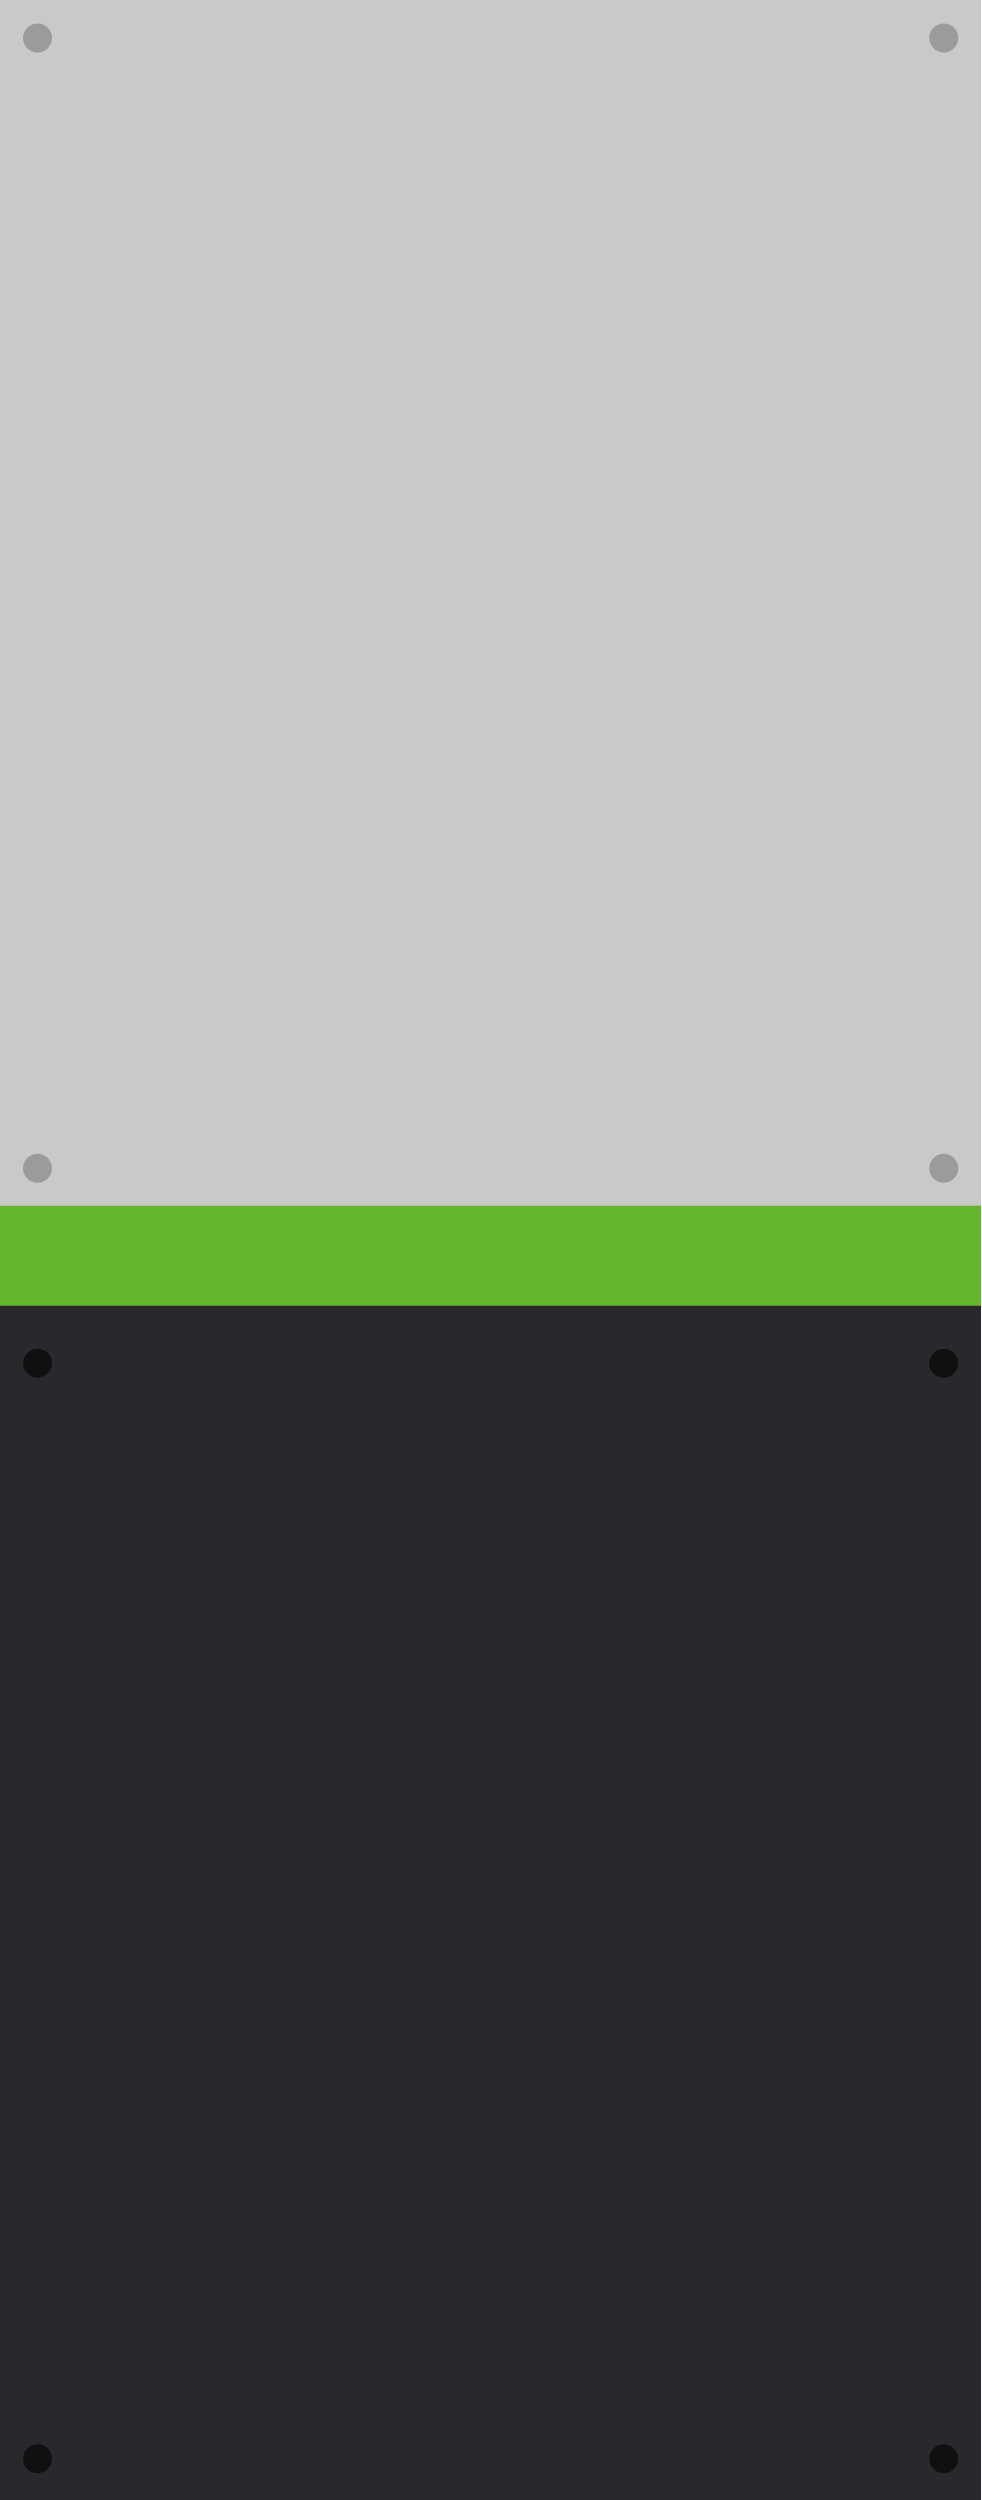
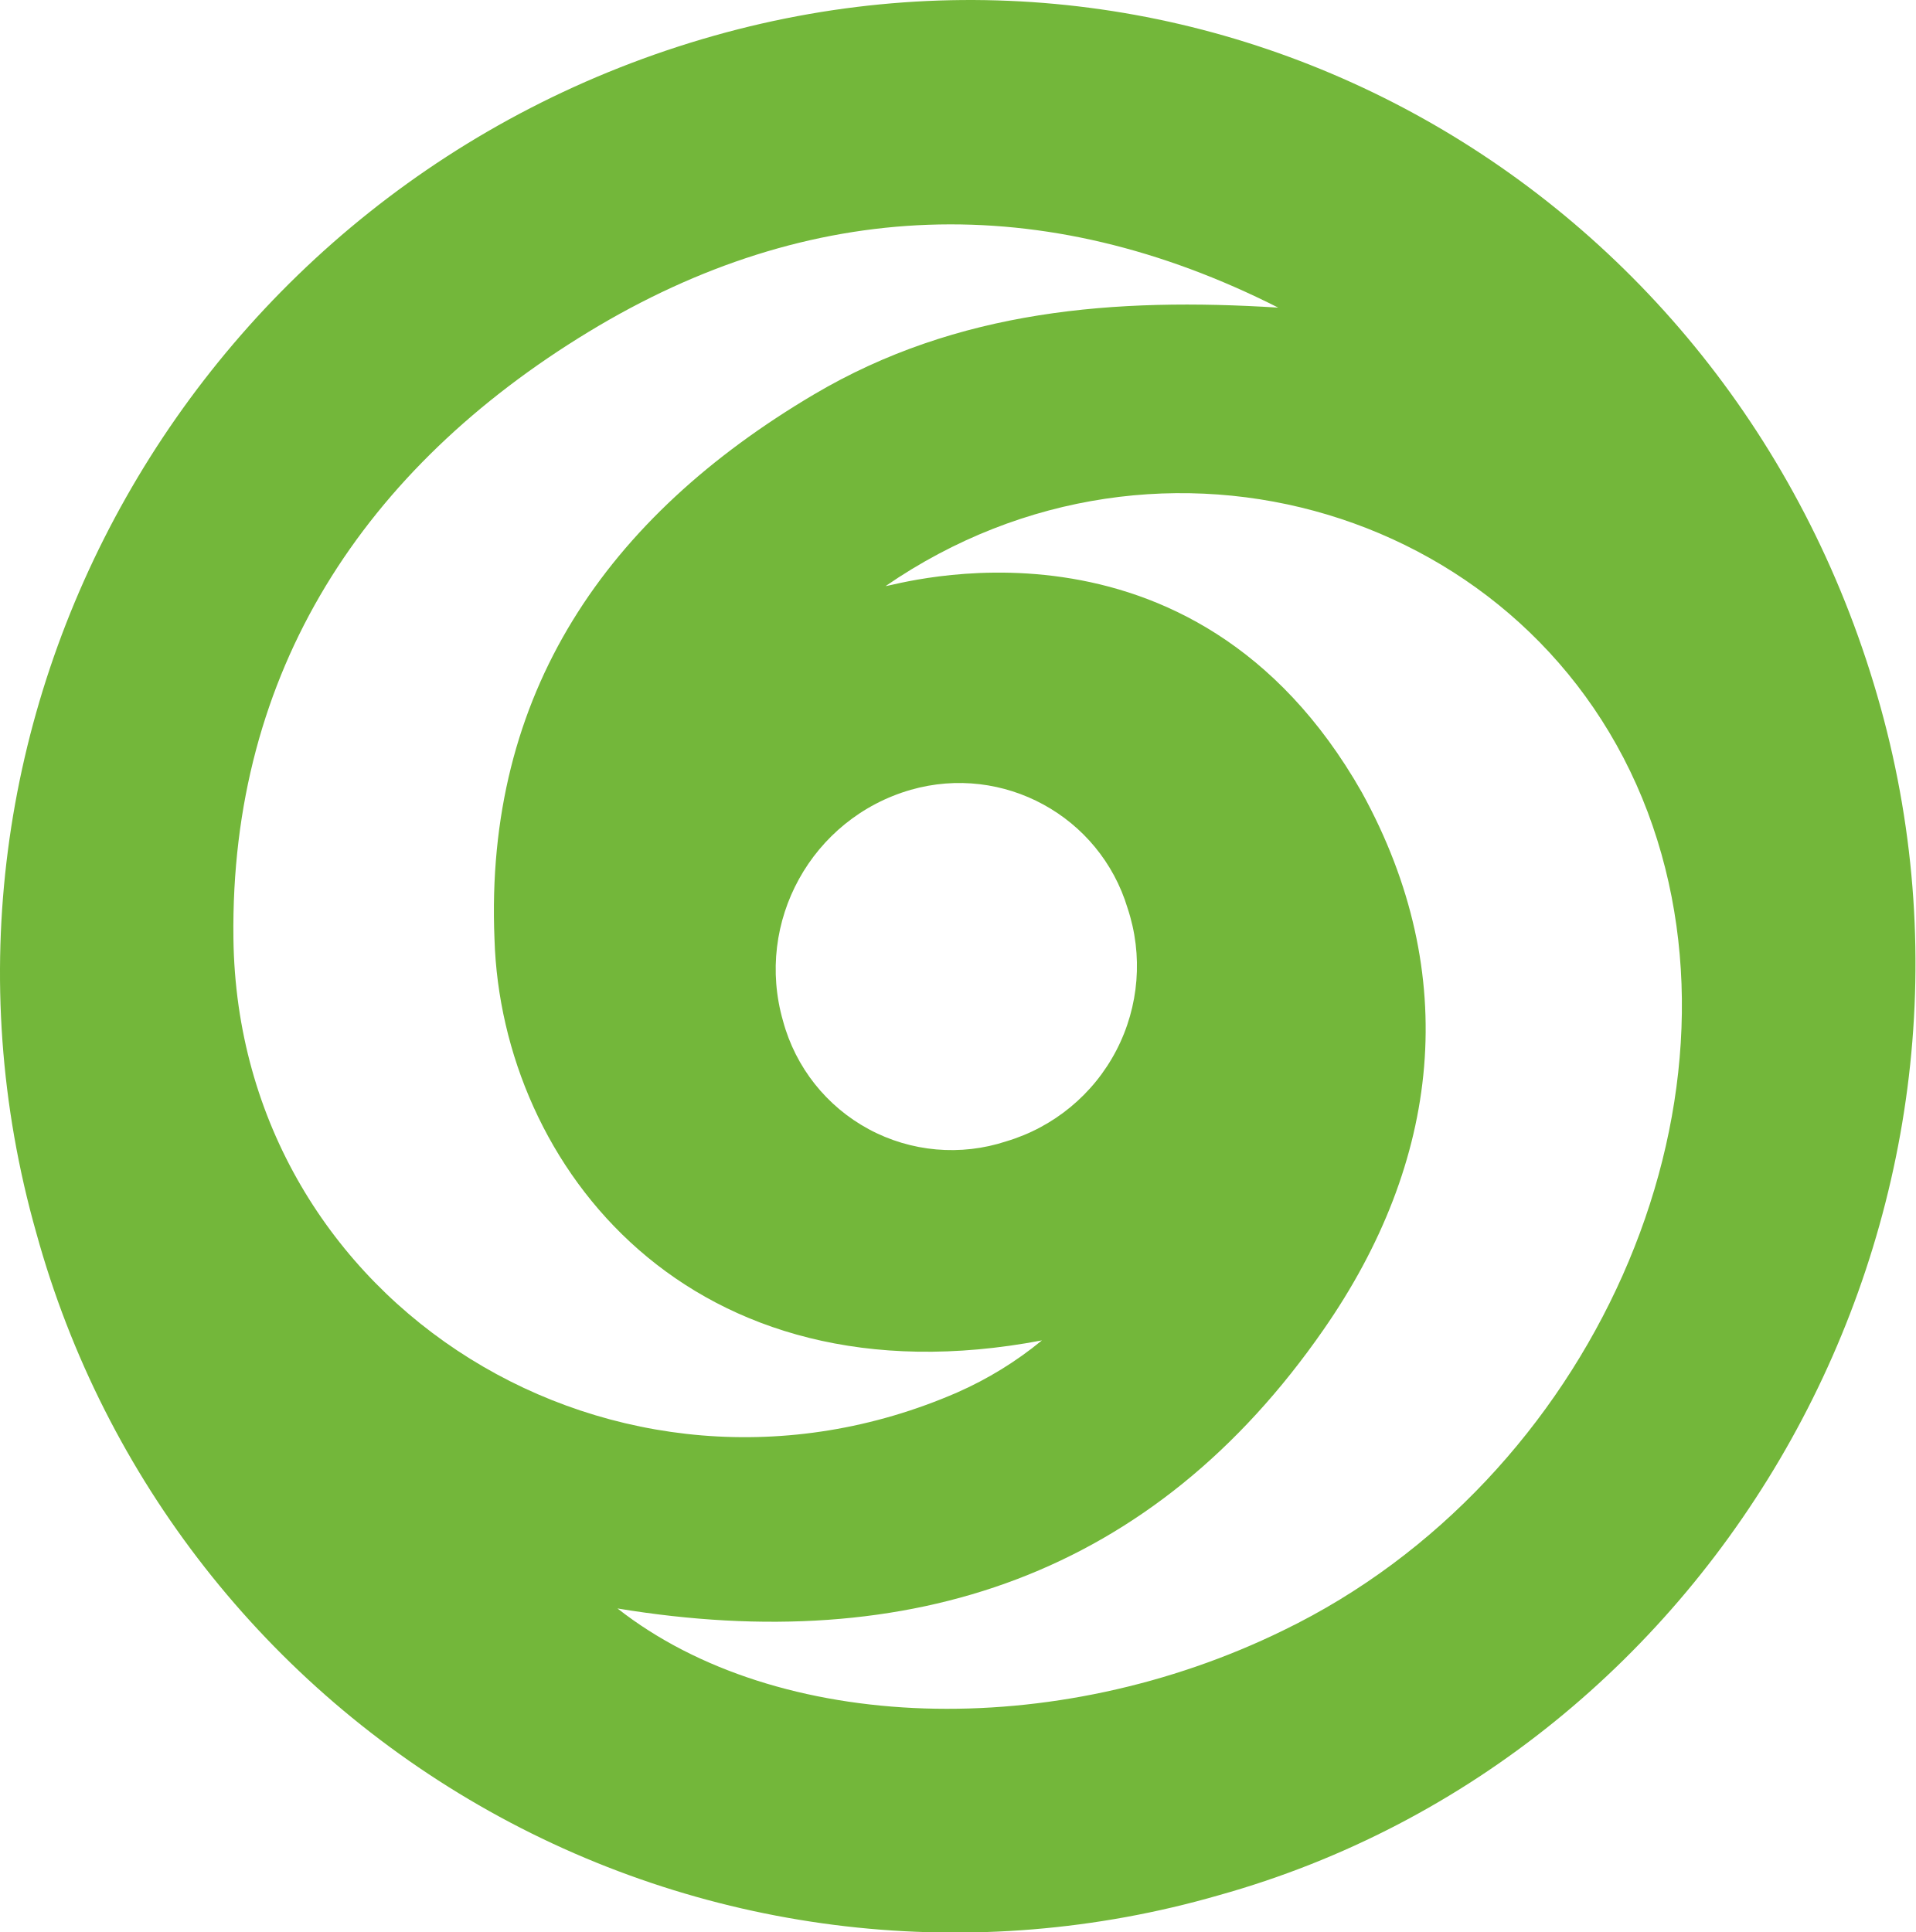
- <svg xmlns="http://www.w3.org/2000/svg" version="1.1" id="Layer_1" x="0px" y="0px" viewBox="0 0 39.24 100" style="enable-background:new 0 0 39.24 100;" xml:space="preserve">
-   <style type="text/css">
- 	.st0{fill:#C9C9C9;}
- 	.st1{fill:#28292D;}
- 	.st2{fill:#64B42C;}
- 	.st3{fill:#9B9B9B;}
- 	.st4{fill:#101011;}
- </style>
-   <g>
-     <g>
-       <rect class="st0" width="39.24" height="48.25" />
-       <rect y="50.92" class="st1" width="39.24" height="49.08" />
-       <rect y="48.23" class="st2" width="39.24" height="4" />
-     </g>
-     <g>
-       <g>
-         <g>
-           <circle class="st3" cx="37.75" cy="1.52" r="0.58" />
-         </g>
-         <g>
-           <circle class="st3" cx="1.5" cy="1.52" r="0.58" />
-         </g>
-       </g>
-     </g>
-     <g>
-       <g>
-         <g>
-           <circle class="st3" cx="37.75" cy="46.73" r="0.58" />
-         </g>
-         <g>
-           <circle class="st3" cx="1.5" cy="46.73" r="0.58" />
-         </g>
-       </g>
-     </g>
-     <g>
-       <circle class="st4" cx="37.75" cy="54.53" r="0.58" />
-       <circle class="st4" cx="1.5" cy="54.53" r="0.58" />
-     </g>
-     <g>
-       <circle class="st4" cx="37.75" cy="98.35" r="0.58" />
-       <circle class="st4" cx="1.5" cy="98.35" r="0.58" />
+ <svg xmlns="http://www.w3.org/2000/svg" viewBox="0 0 114.32 115.31">
+   <defs>
+     <style>.cls-1{fill:#73b73a;}</style>
+   </defs>
+   <g id="Layer_2" data-name="Layer 2">
+     <g id="Layer_7" data-name="Layer 7">
+       <path class="cls-1" d="M2.17,73.6C-6.52,43,11.68,10.87,42.62,2.13c30.18-8.52,61.07,9.27,69.61,40.09,8.42,30.37-9.49,62.52-39.51,70.9A56.85,56.85,0,0,1,2.17,73.6Zm79.1-26.31c6,10.9,4.67,22.06-2.28,32.06C68.83,94,54.39,98.89,36.85,96c9.53,7.48,26.08,8,39.75,1.3C95,88.38,104.92,66,98.33,48.47c-6.78-18-29-24.84-45.48-13.49C53.27,35,71.13,29.44,81.27,47.29ZM35.12,19.81C21.75,27.94,13.73,40.06,13.93,56c.27,22,23,35.89,43.19,27.11A21.75,21.75,0,0,0,62.18,80c-21,4-32.25-10.42-32.67-23.94-.61-14.7,6.7-25.2,19.05-32.51,8.58-5.08,18-5.8,27.72-5.19C62.27,11.27,48.33,11.78,35.12,19.81ZM60.05,68.12A10.92,10.92,0,0,0,67.29,54.2a10.5,10.5,0,0,0-12.94-7.06,11.15,11.15,0,0,0-7.62,13.8A10.42,10.42,0,0,0,60.05,68.12Z" />
    </g>
  </g>
</svg>
